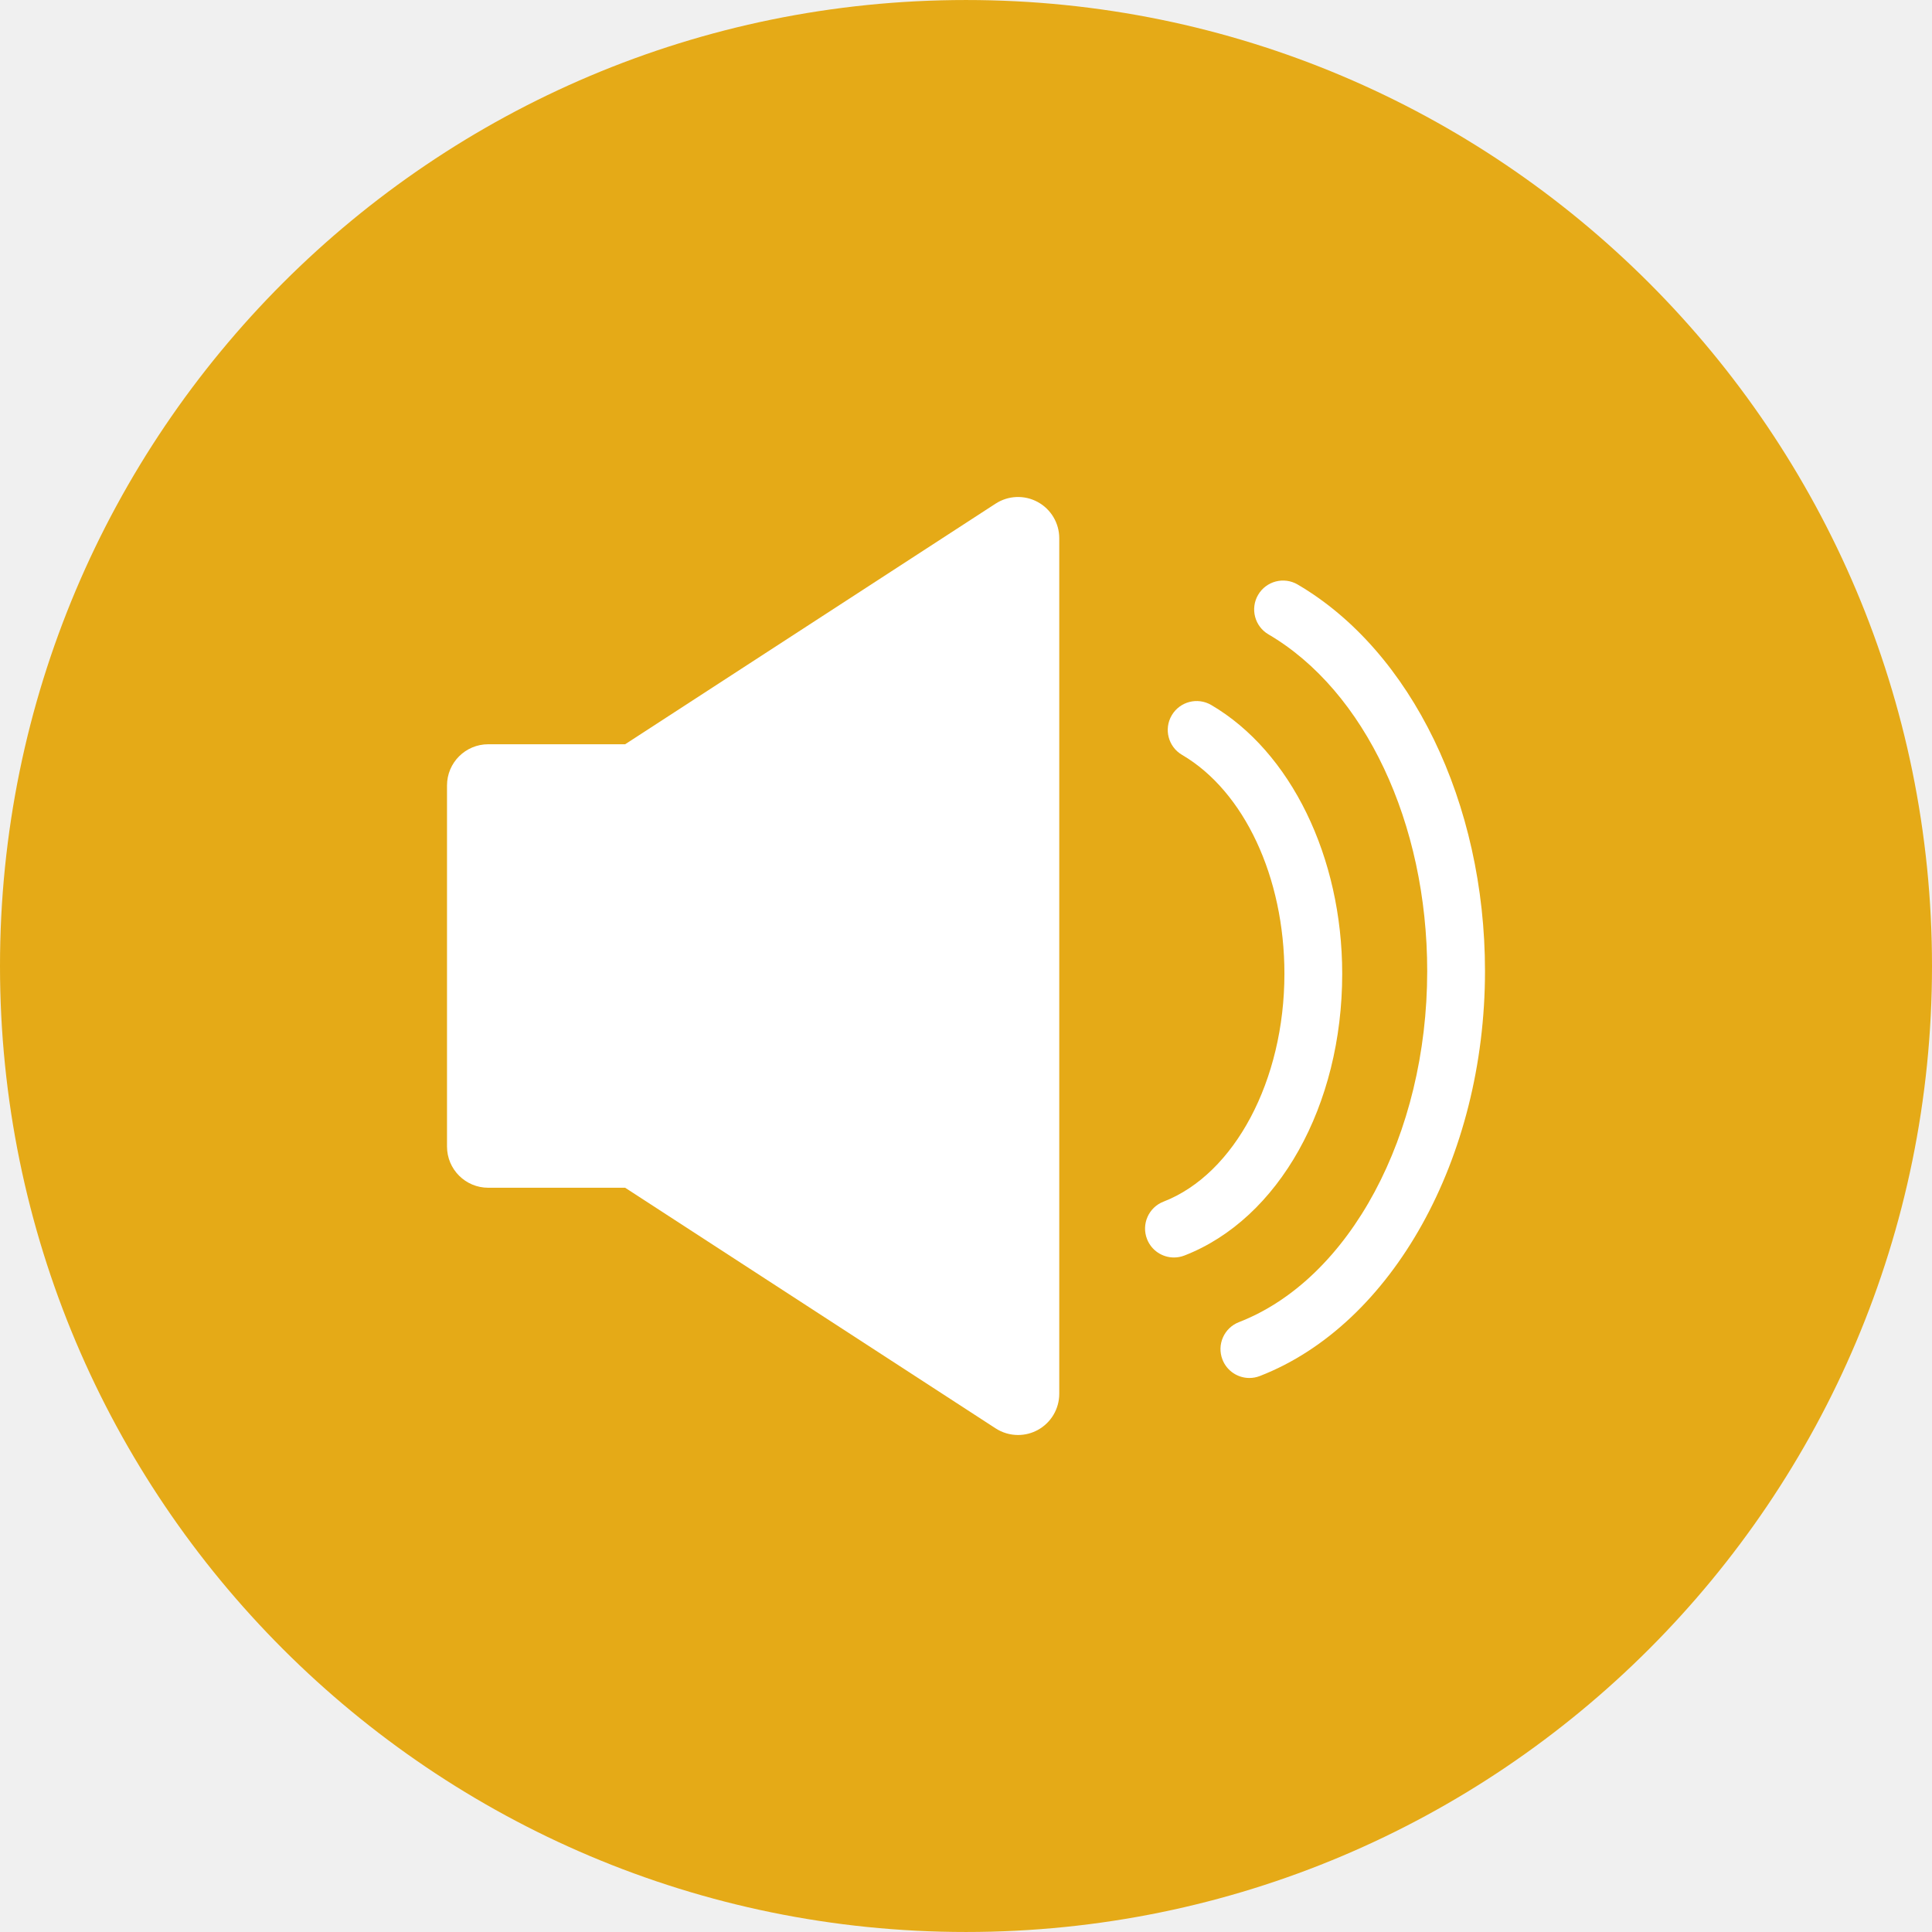
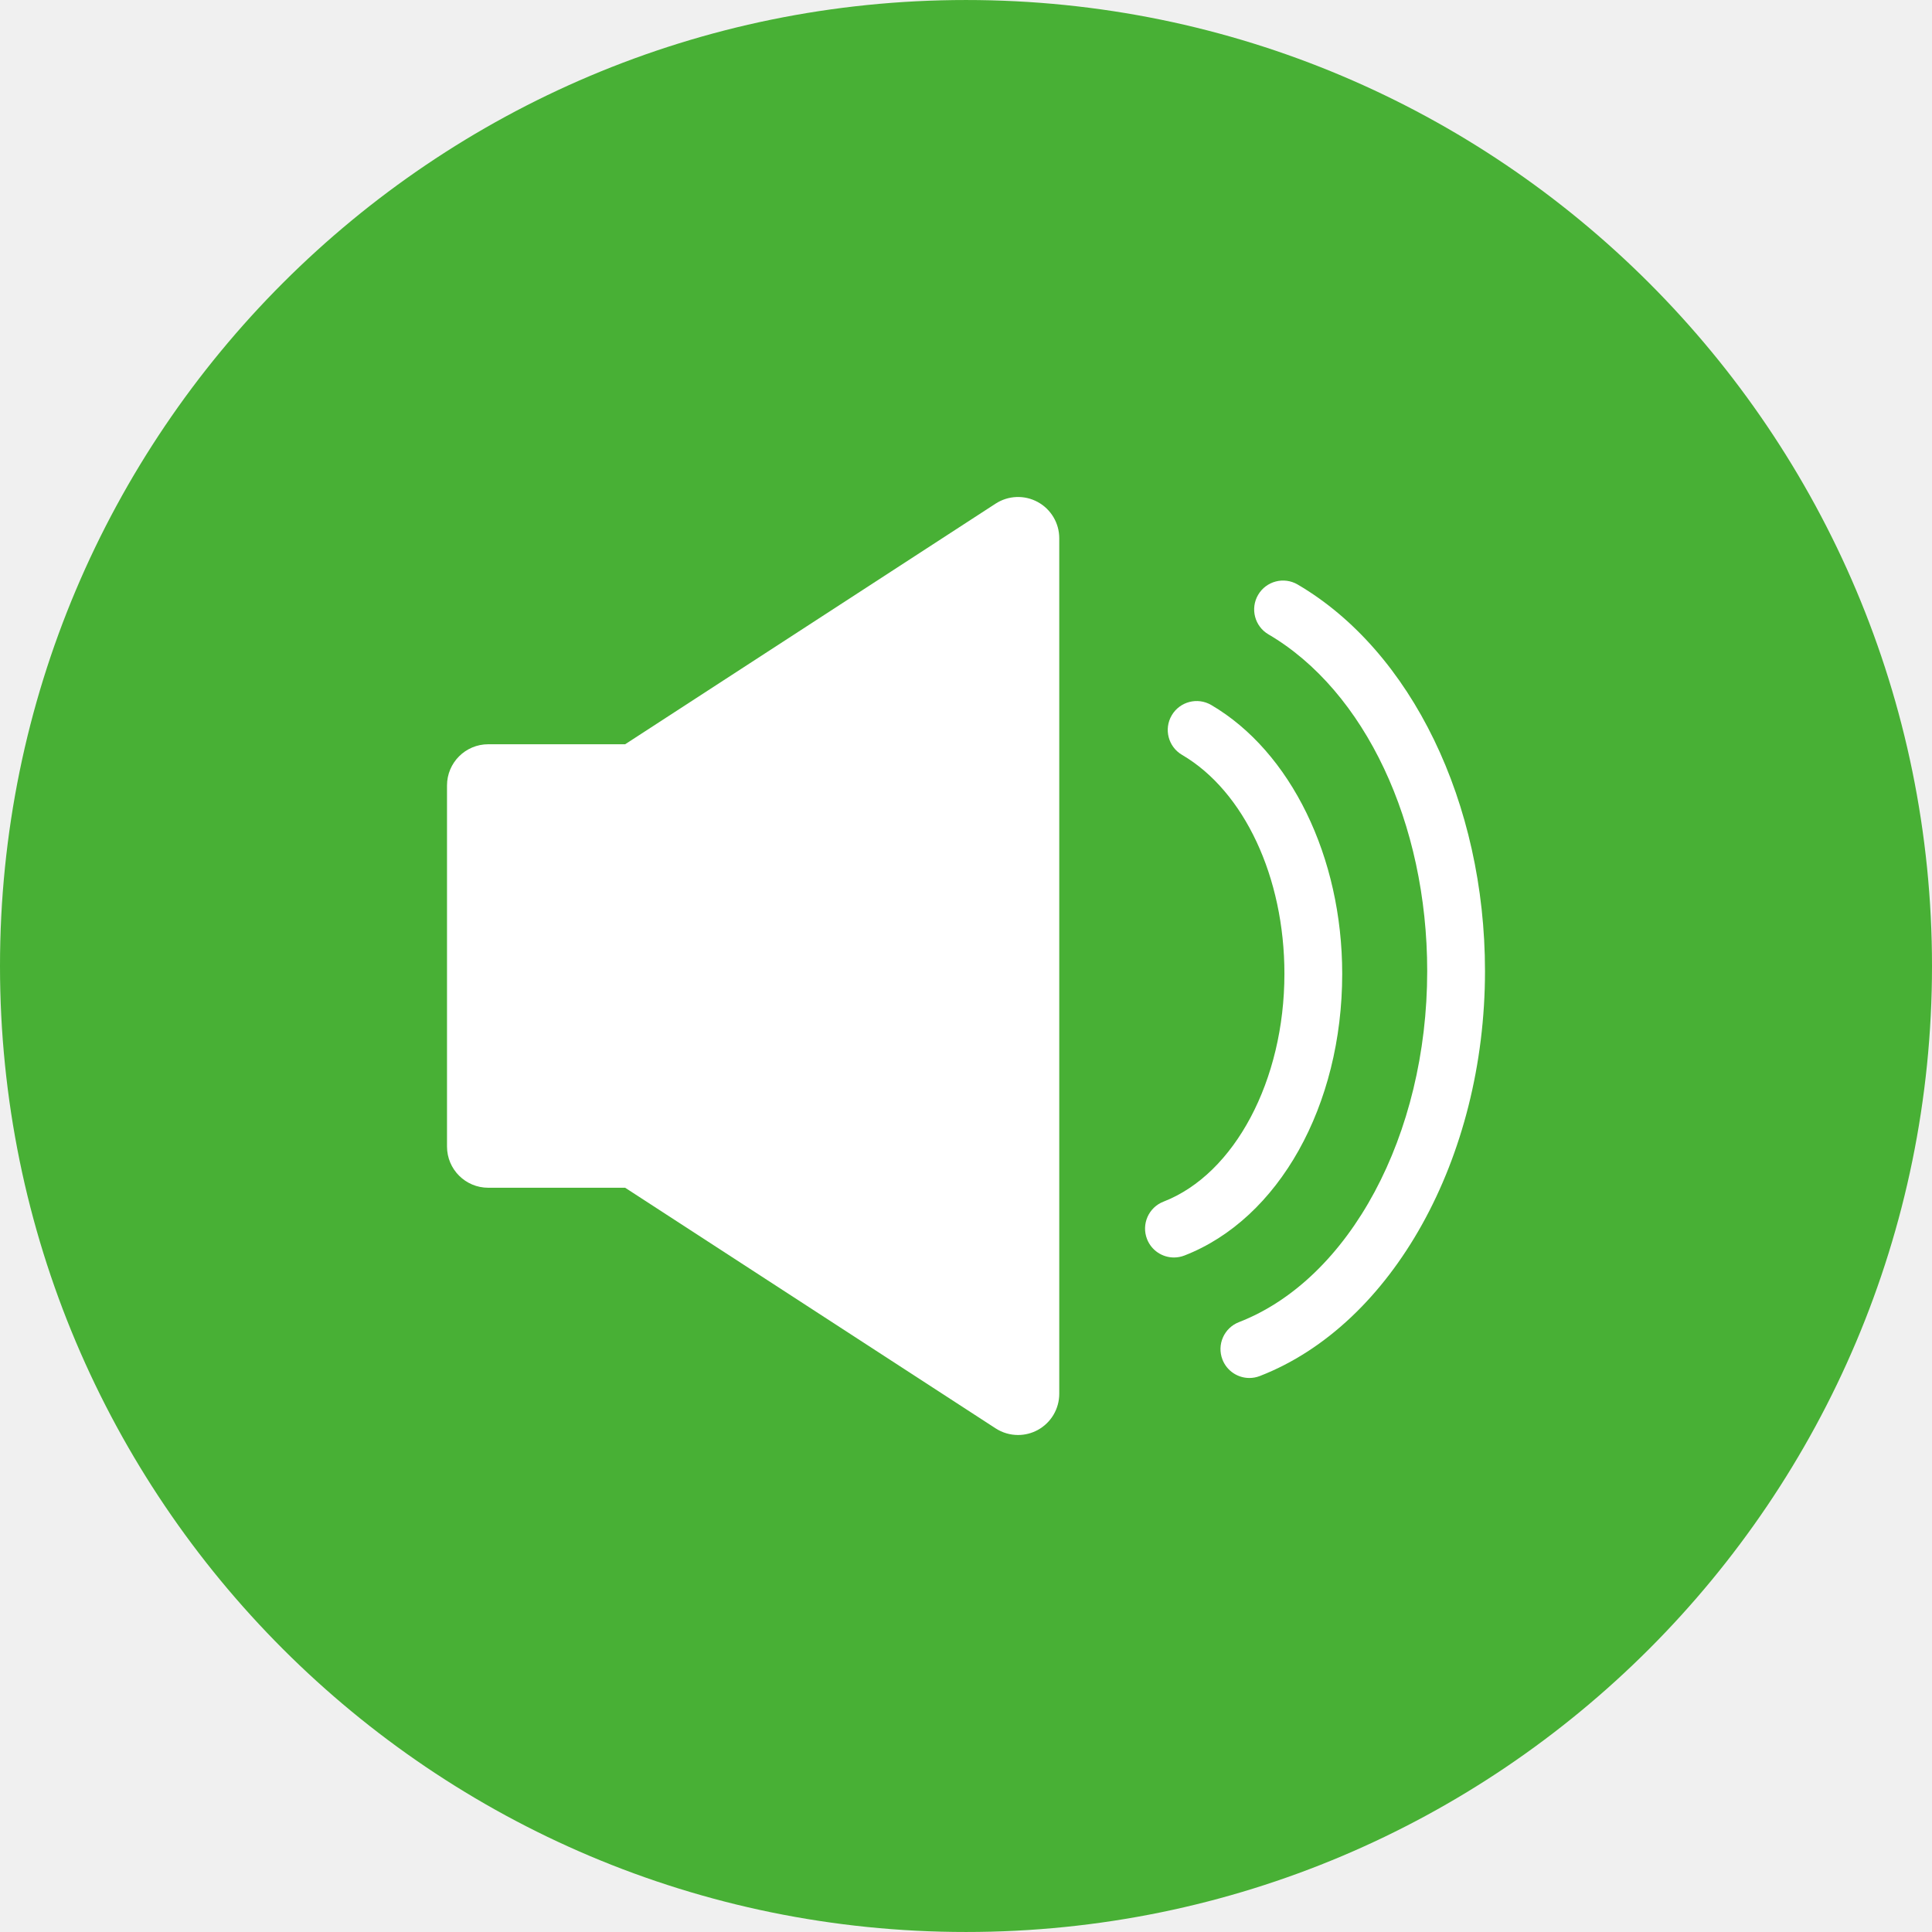
<svg xmlns="http://www.w3.org/2000/svg" height="200px" width="200px" version="1.1" id="Layer_1" viewBox="0 0 496.159 496.159" xml:space="preserve" fill="#000000">
  <g id="SVGRepo_bgCarrier" stroke-width="0" />
  <g id="SVGRepo_tracerCarrier" stroke-linecap="round" stroke-linejoin="round" />
  <g id="SVGRepo_iconCarrier">
-     <path style="fill:#E5AA17;" d="M496.159,248.085c0-137.023-111.07-248.082-248.076-248.082C111.071,0.003,0,111.063,0,248.085 c0,137.001,111.07,248.07,248.083,248.07C385.089,496.155,496.159,385.086,496.159,248.085z" />
+     <path style="fill:#48b035;" d="M496.159,248.085c0-137.023-111.07-248.082-248.076-248.082C111.071,0.003,0,111.063,0,248.085 c0,137.001,111.07,248.07,248.083,248.07C385.089,496.155,496.159,385.086,496.159,248.085z" />
    <g>
      <path style="fill:#FFFFFF;" d="M266.494,128.917c-3.409-1.851-7.559-1.688-10.813,0.425l-95.137,61.791H125.38 c-5.845,0-10.583,4.738-10.583,10.582v92.728c0,5.845,4.738,10.583,10.583,10.583h35.164l95.137,61.79 c1.748,1.135,3.754,1.708,5.765,1.708c1.733,0,3.471-0.426,5.049-1.283c3.41-1.852,5.534-5.42,5.534-9.301V138.218 C272.028,134.338,269.904,130.768,266.494,128.917z" />
      <path style="fill:#FFFFFF;" d="M301.485,322.937c0.894,0,1.801-0.162,2.685-0.504c24.239-9.412,40.524-38.49,40.524-72.361 c0-29.956-13.2-57.047-33.63-69.018c-3.534-2.072-8.08-0.883-10.153,2.652c-2.072,3.535-0.885,8.082,2.651,10.152 c15.971,9.358,26.291,31.424,26.291,56.213c0,27.36-12.77,51.426-31.055,58.525c-3.82,1.482-5.715,5.783-4.231,9.604 C295.707,321.139,298.513,322.937,301.485,322.937z" />
      <path style="fill:#FFFFFF;" d="M320.856,353.882c0.896,0,1.803-0.163,2.685-0.505c34.046-13.219,57.822-55.979,57.822-103.988 c0-43.186-18.884-82.155-48.11-99.278c-3.533-2.073-8.081-0.884-10.152,2.652c-2.072,3.534-0.885,8.081,2.651,10.151 c24.768,14.512,40.771,48.456,40.771,86.475c0,42.027-19.883,79.101-48.353,90.154c-3.82,1.482-5.715,5.782-4.231,9.604 C315.079,352.084,317.884,353.882,320.856,353.882z" />
    </g>
  </g>
</svg>
